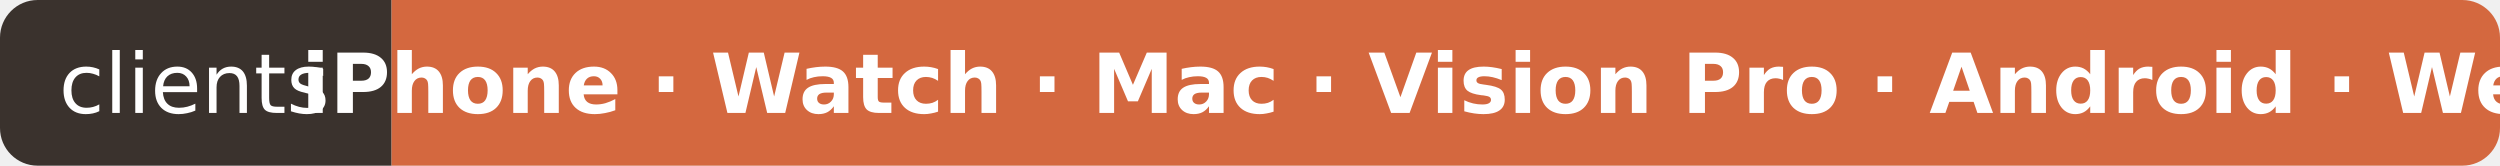
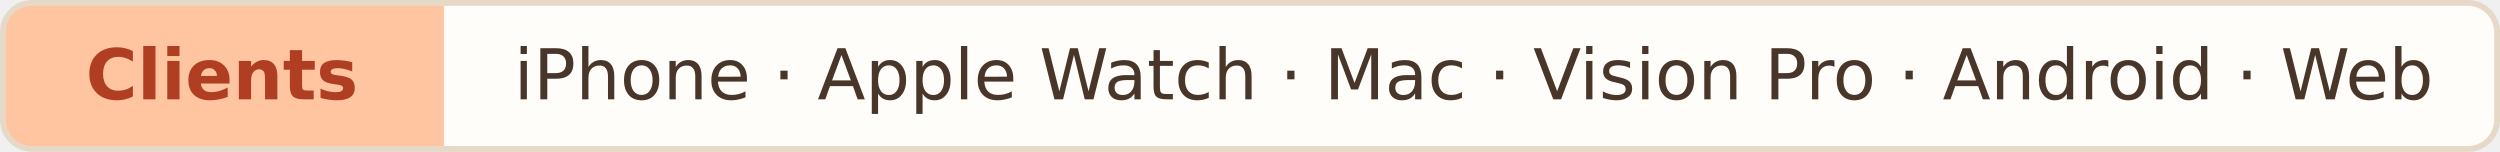
- <svg xmlns="http://www.w3.org/2000/svg" width="332" height="22" viewBox="0 0 332 22" role="img" aria-label="clients: iPhone · Watch · Mac · Vision Pro · Android · Web">
+ <svg xmlns="http://www.w3.org/2000/svg" width="428" height="26" viewBox="0 0 428 26" role="img" aria-label="Clients: iPhone · Apple Watch · Mac · Vision Pro · Android · Web">
  <clipPath id="r">
-     <rect width="332" height="22" rx="5" />
+     <rect x=".5" y=".5" width="427" height="25" rx="5" />
  </clipPath>
  <g clip-path="url(#r)">
-     <rect width="52" height="22" fill="#3a322d" />
-     <rect x="52" width="281" height="22" fill="#d4683f" />
+     <rect width="428" height="26" fill="#fffdf9" />
+     <rect width="76" height="26" fill="#ffc4a0" />
  </g>
-   <g fill="#fff" font-family="Verdana, 'DejaVu Sans', Geneva, sans-serif" font-size="11" text-anchor="middle">
-     <text x="25.8" y="15" textLength="36">clients</text>
-     <text x="192.0" y="15" textLength="265" font-weight="bold">iPhone · Watch · Mac · Vision Pro · Android · Web</text>
+   <rect x=".5" y=".5" width="427" height="25" rx="5" fill="none" stroke="#e6d9c8" />
+   <g font-family="Verdana, 'DejaVu Sans', Geneva, sans-serif" font-size="12">
+     <text x="38.0" y="17" text-anchor="middle" font-weight="bold" fill="#b03e22">Clients</text>
+     <text x="88" y="17" textLength="327.2" fill="#49362a">iPhone · Apple Watch · Mac · Vision Pro · Android · Web</text>
  </g>
</svg>
